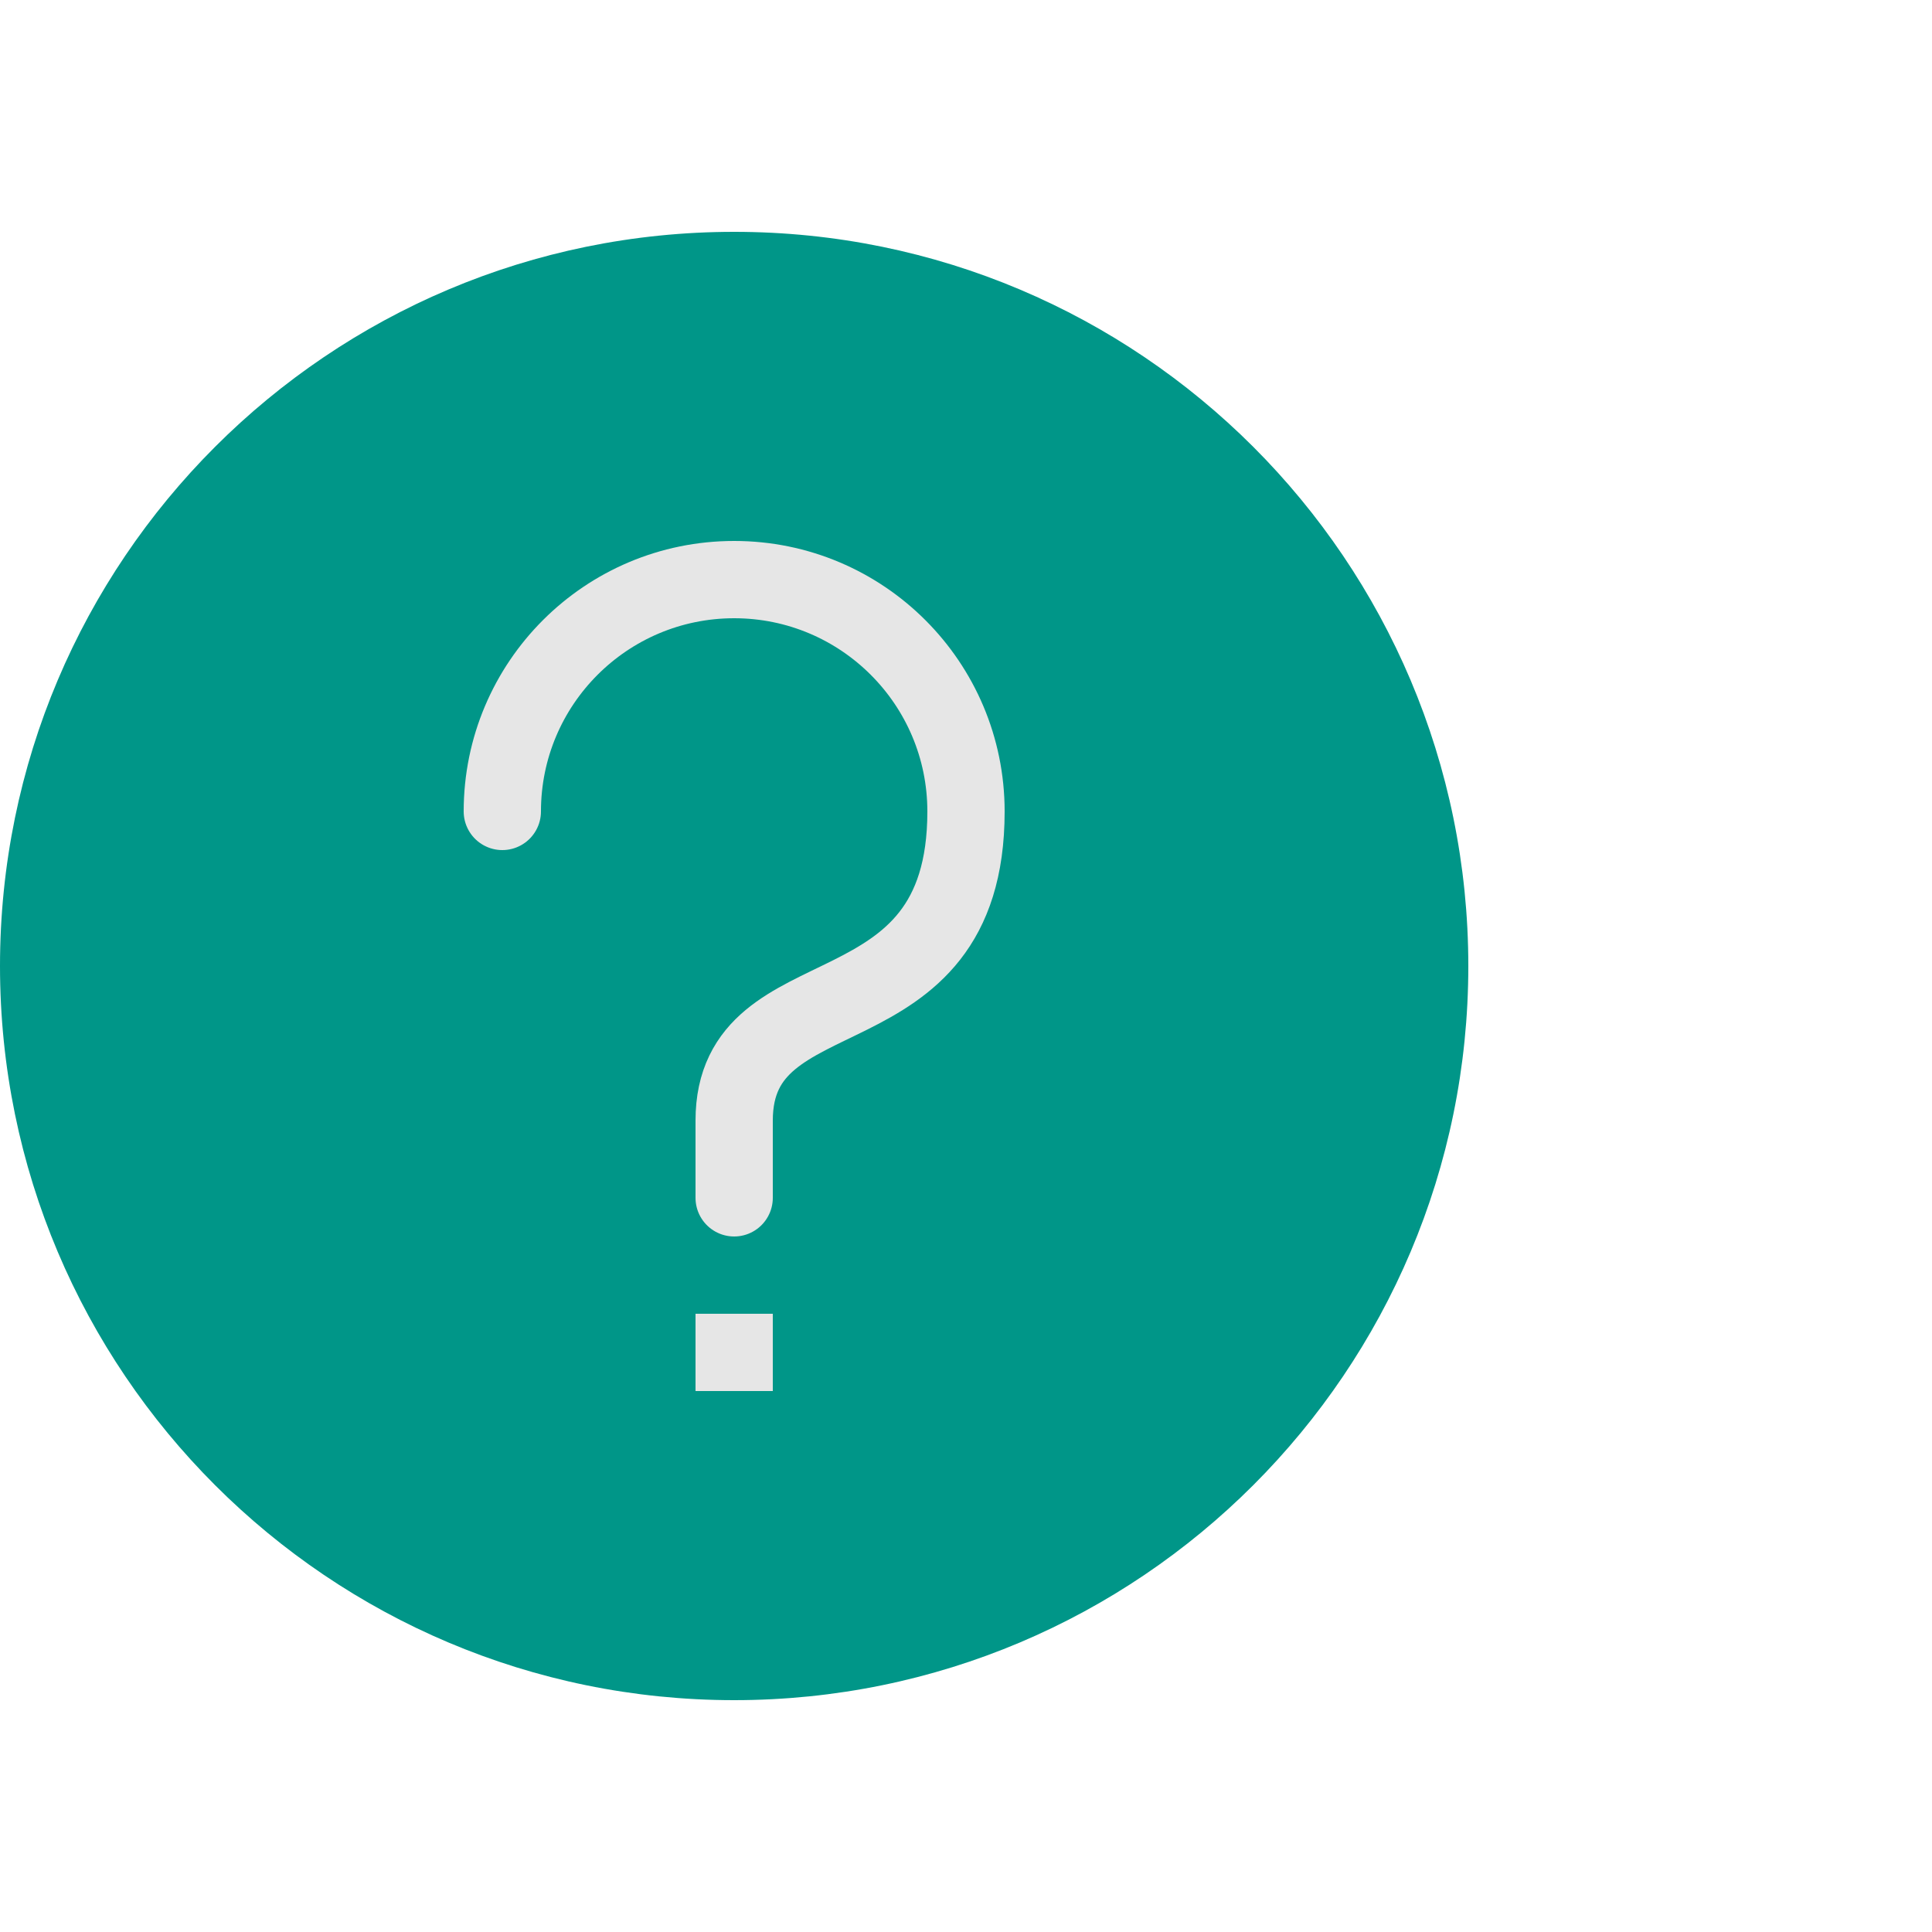
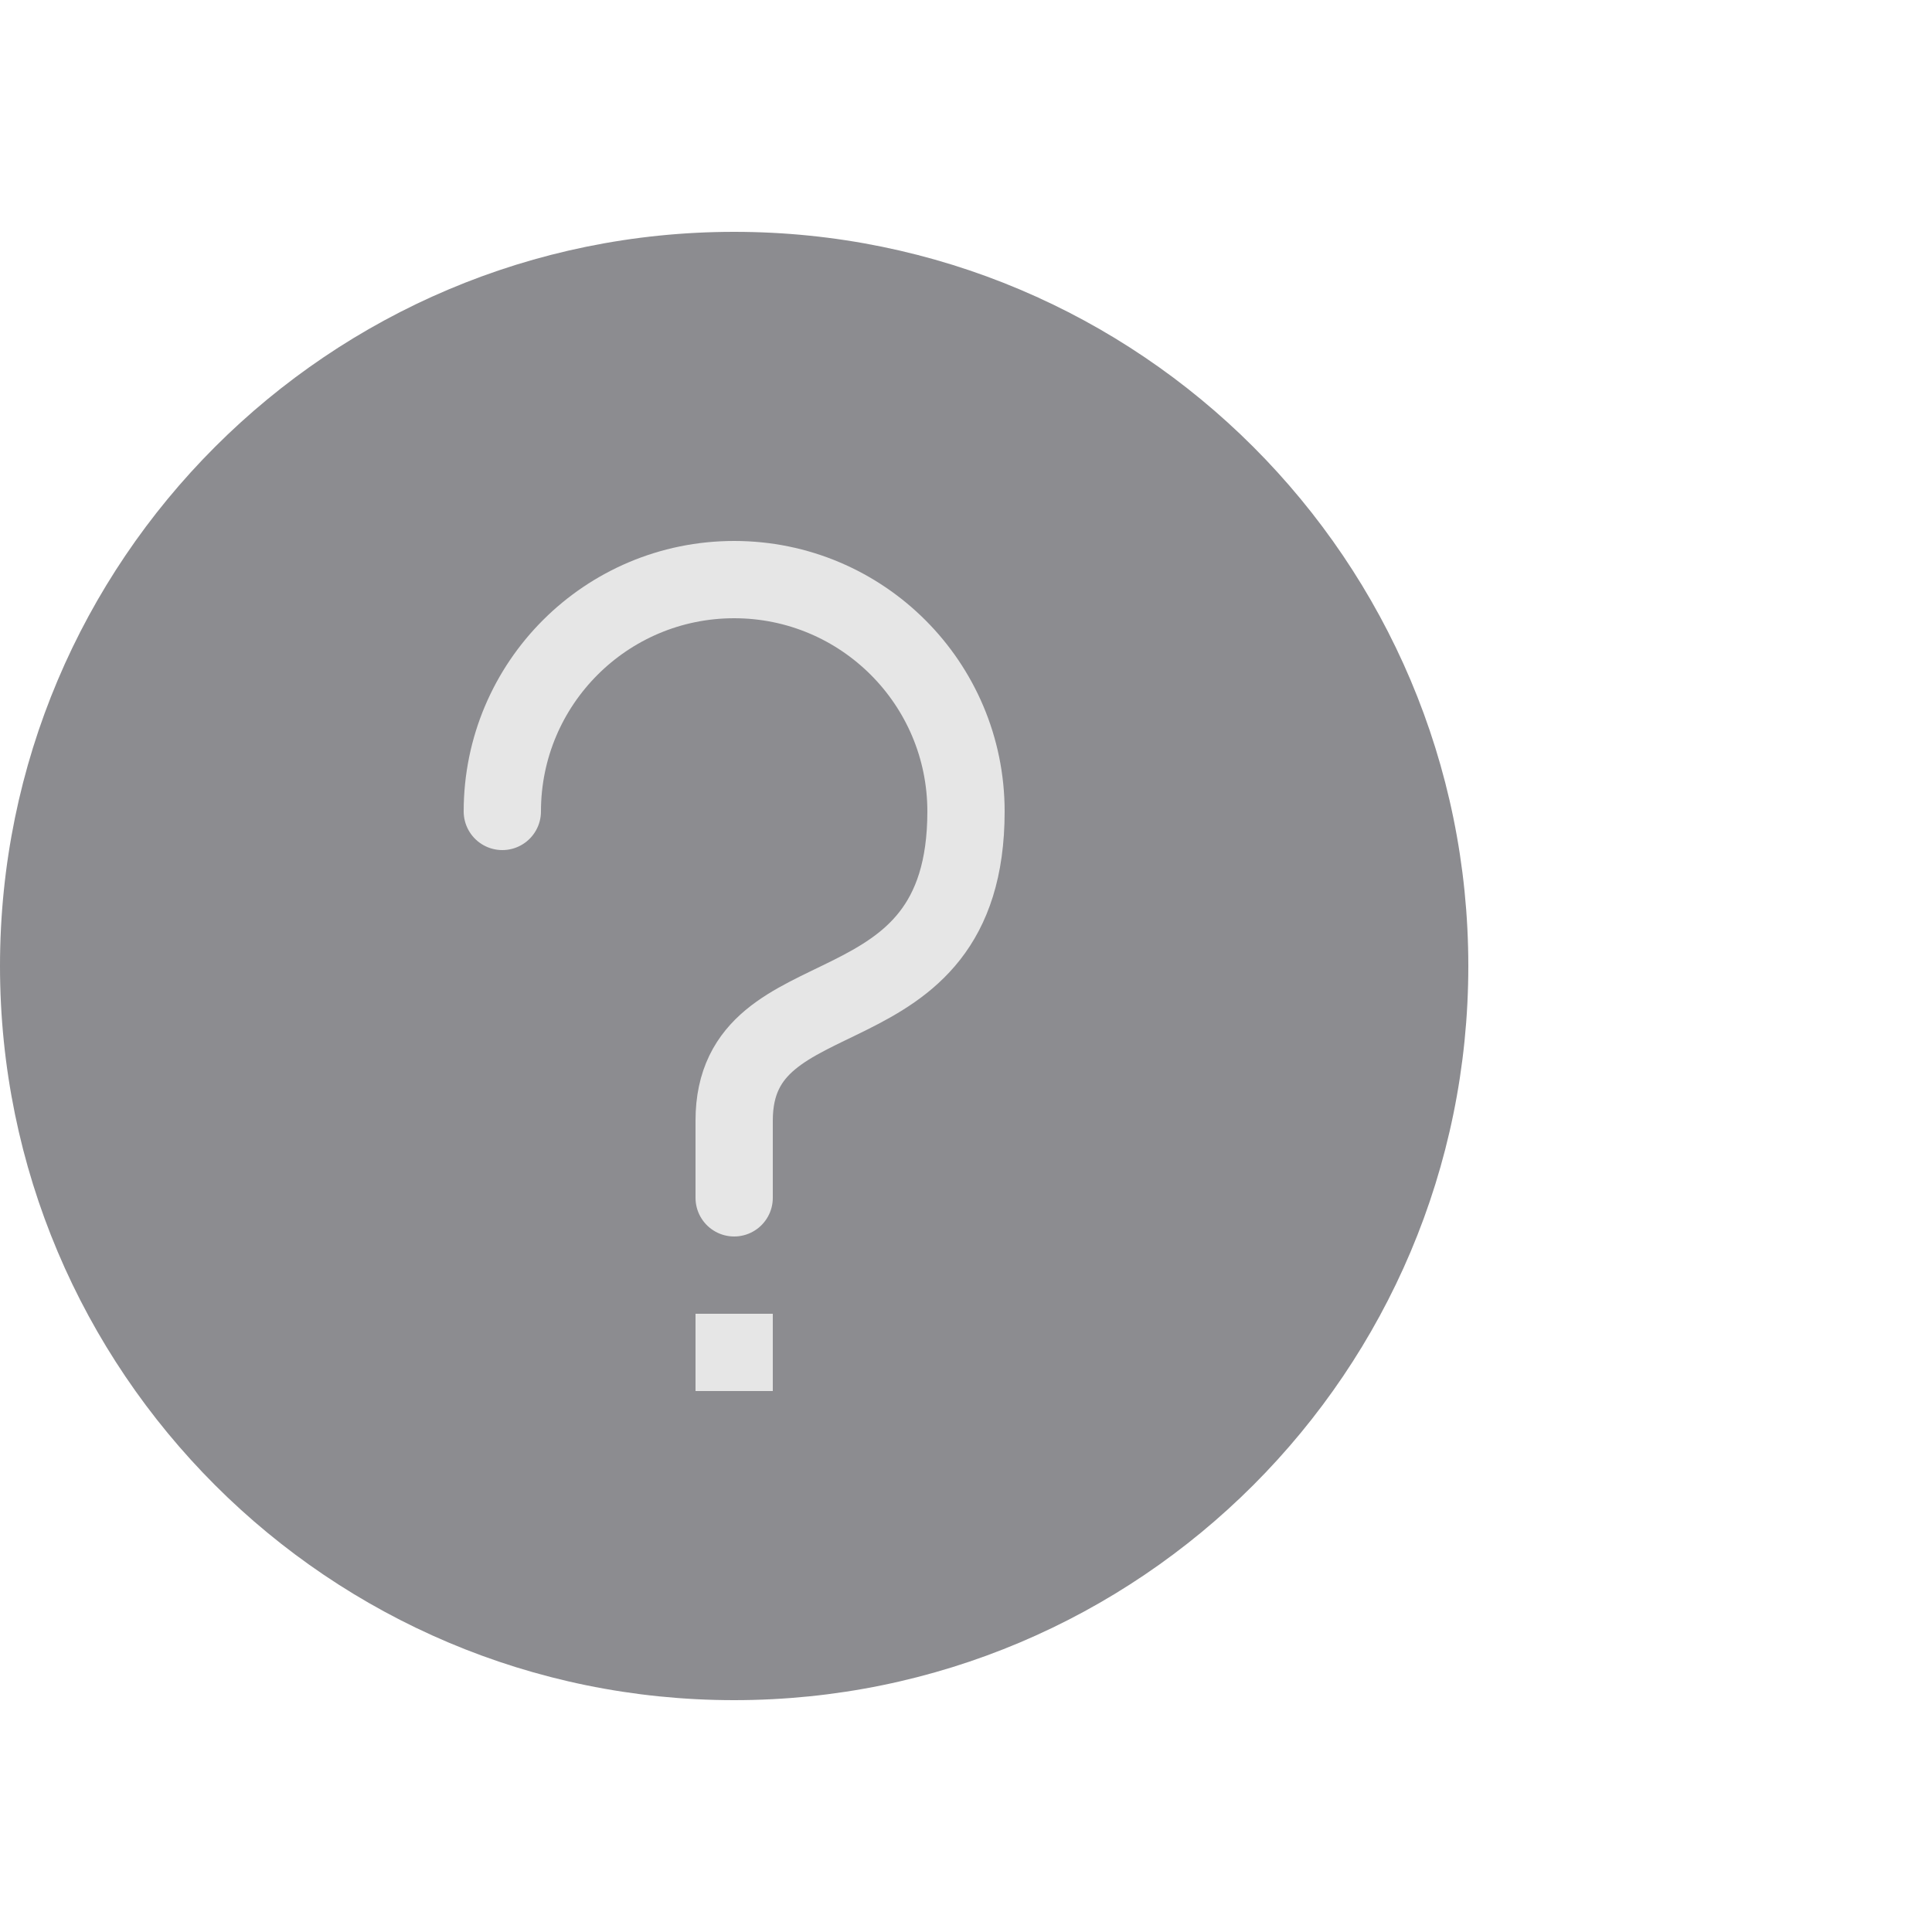
<svg xmlns="http://www.w3.org/2000/svg" width="25" height="25" viewBox="0 0 25 25">
-   <circle cx="9.5" cy="12.5" r="9.5" style="fill:#009688" />
+   <circle cx="9.5" cy="12.5" r="9.5" style="fill:#8c8c90" />
  <path d="M6.5,10.5a3,3,0,0,1,6,0c0,3-3,2-3,4v1" style="fill:none;stroke:#e6e6e6;stroke-linecap:round;stroke-linejoin:round" />
  <rect x="9" y="17" width="1" height="1" style="fill:#e6e6e6" />
</svg>
